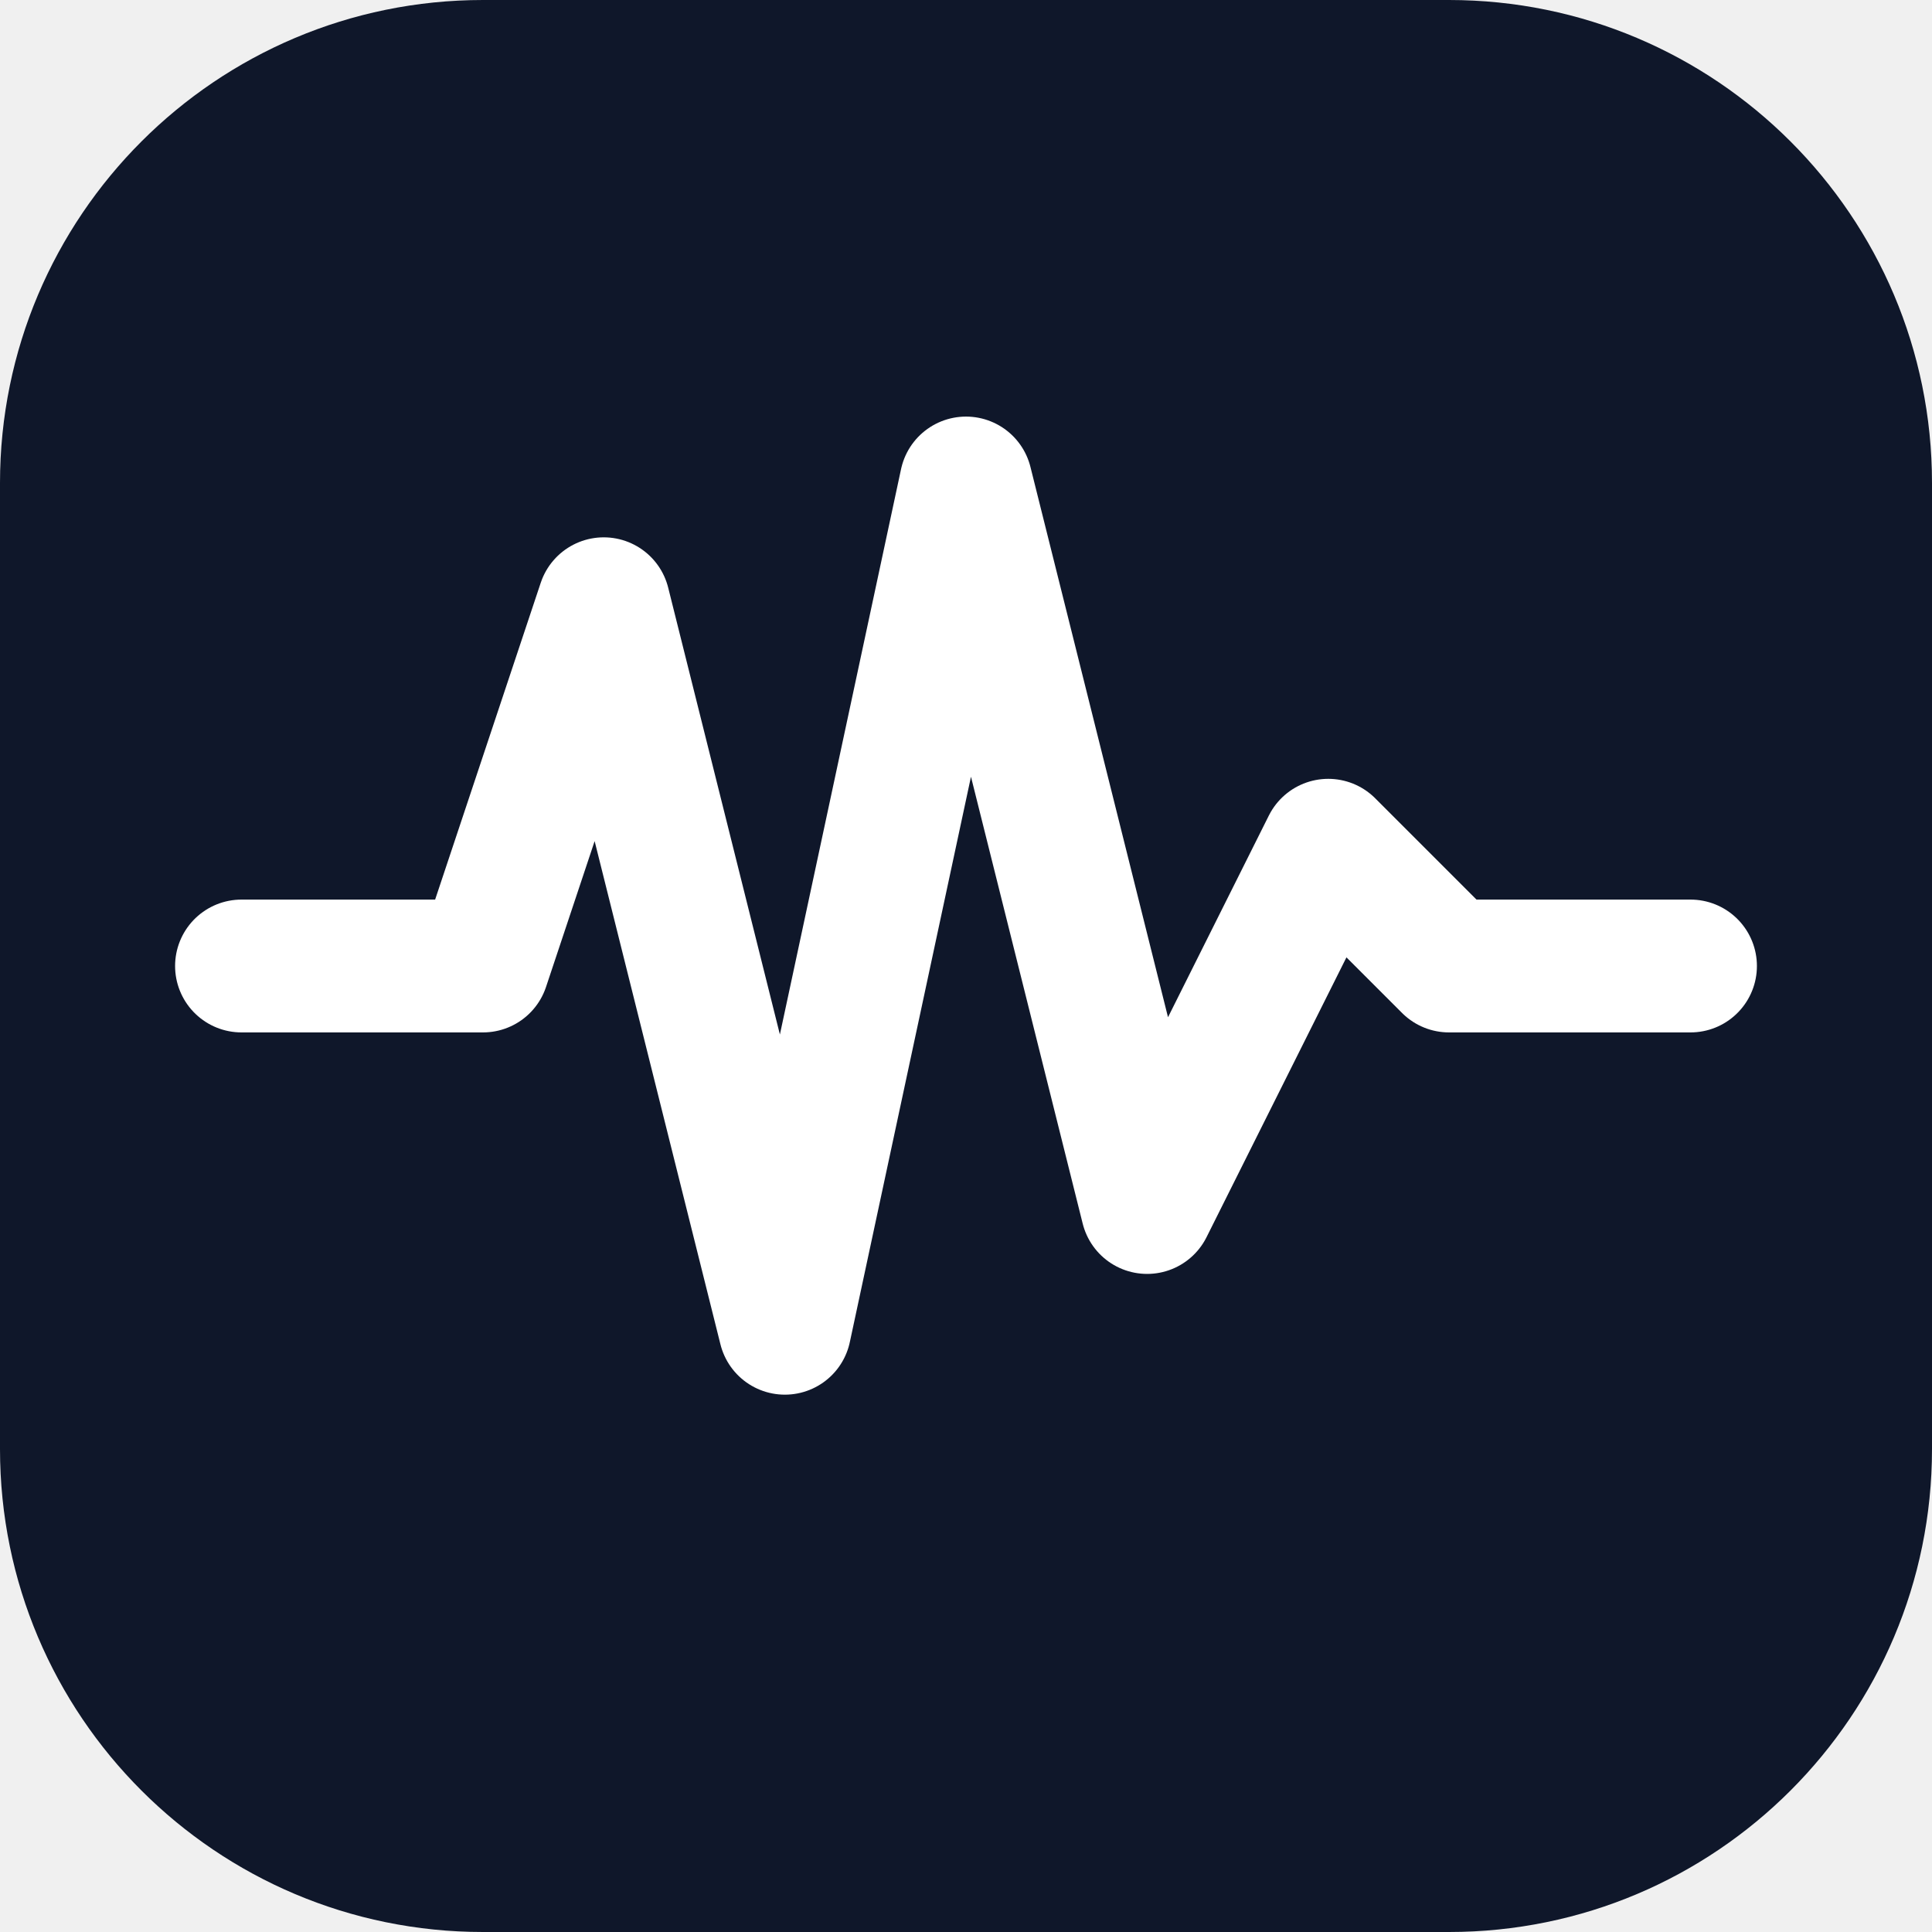
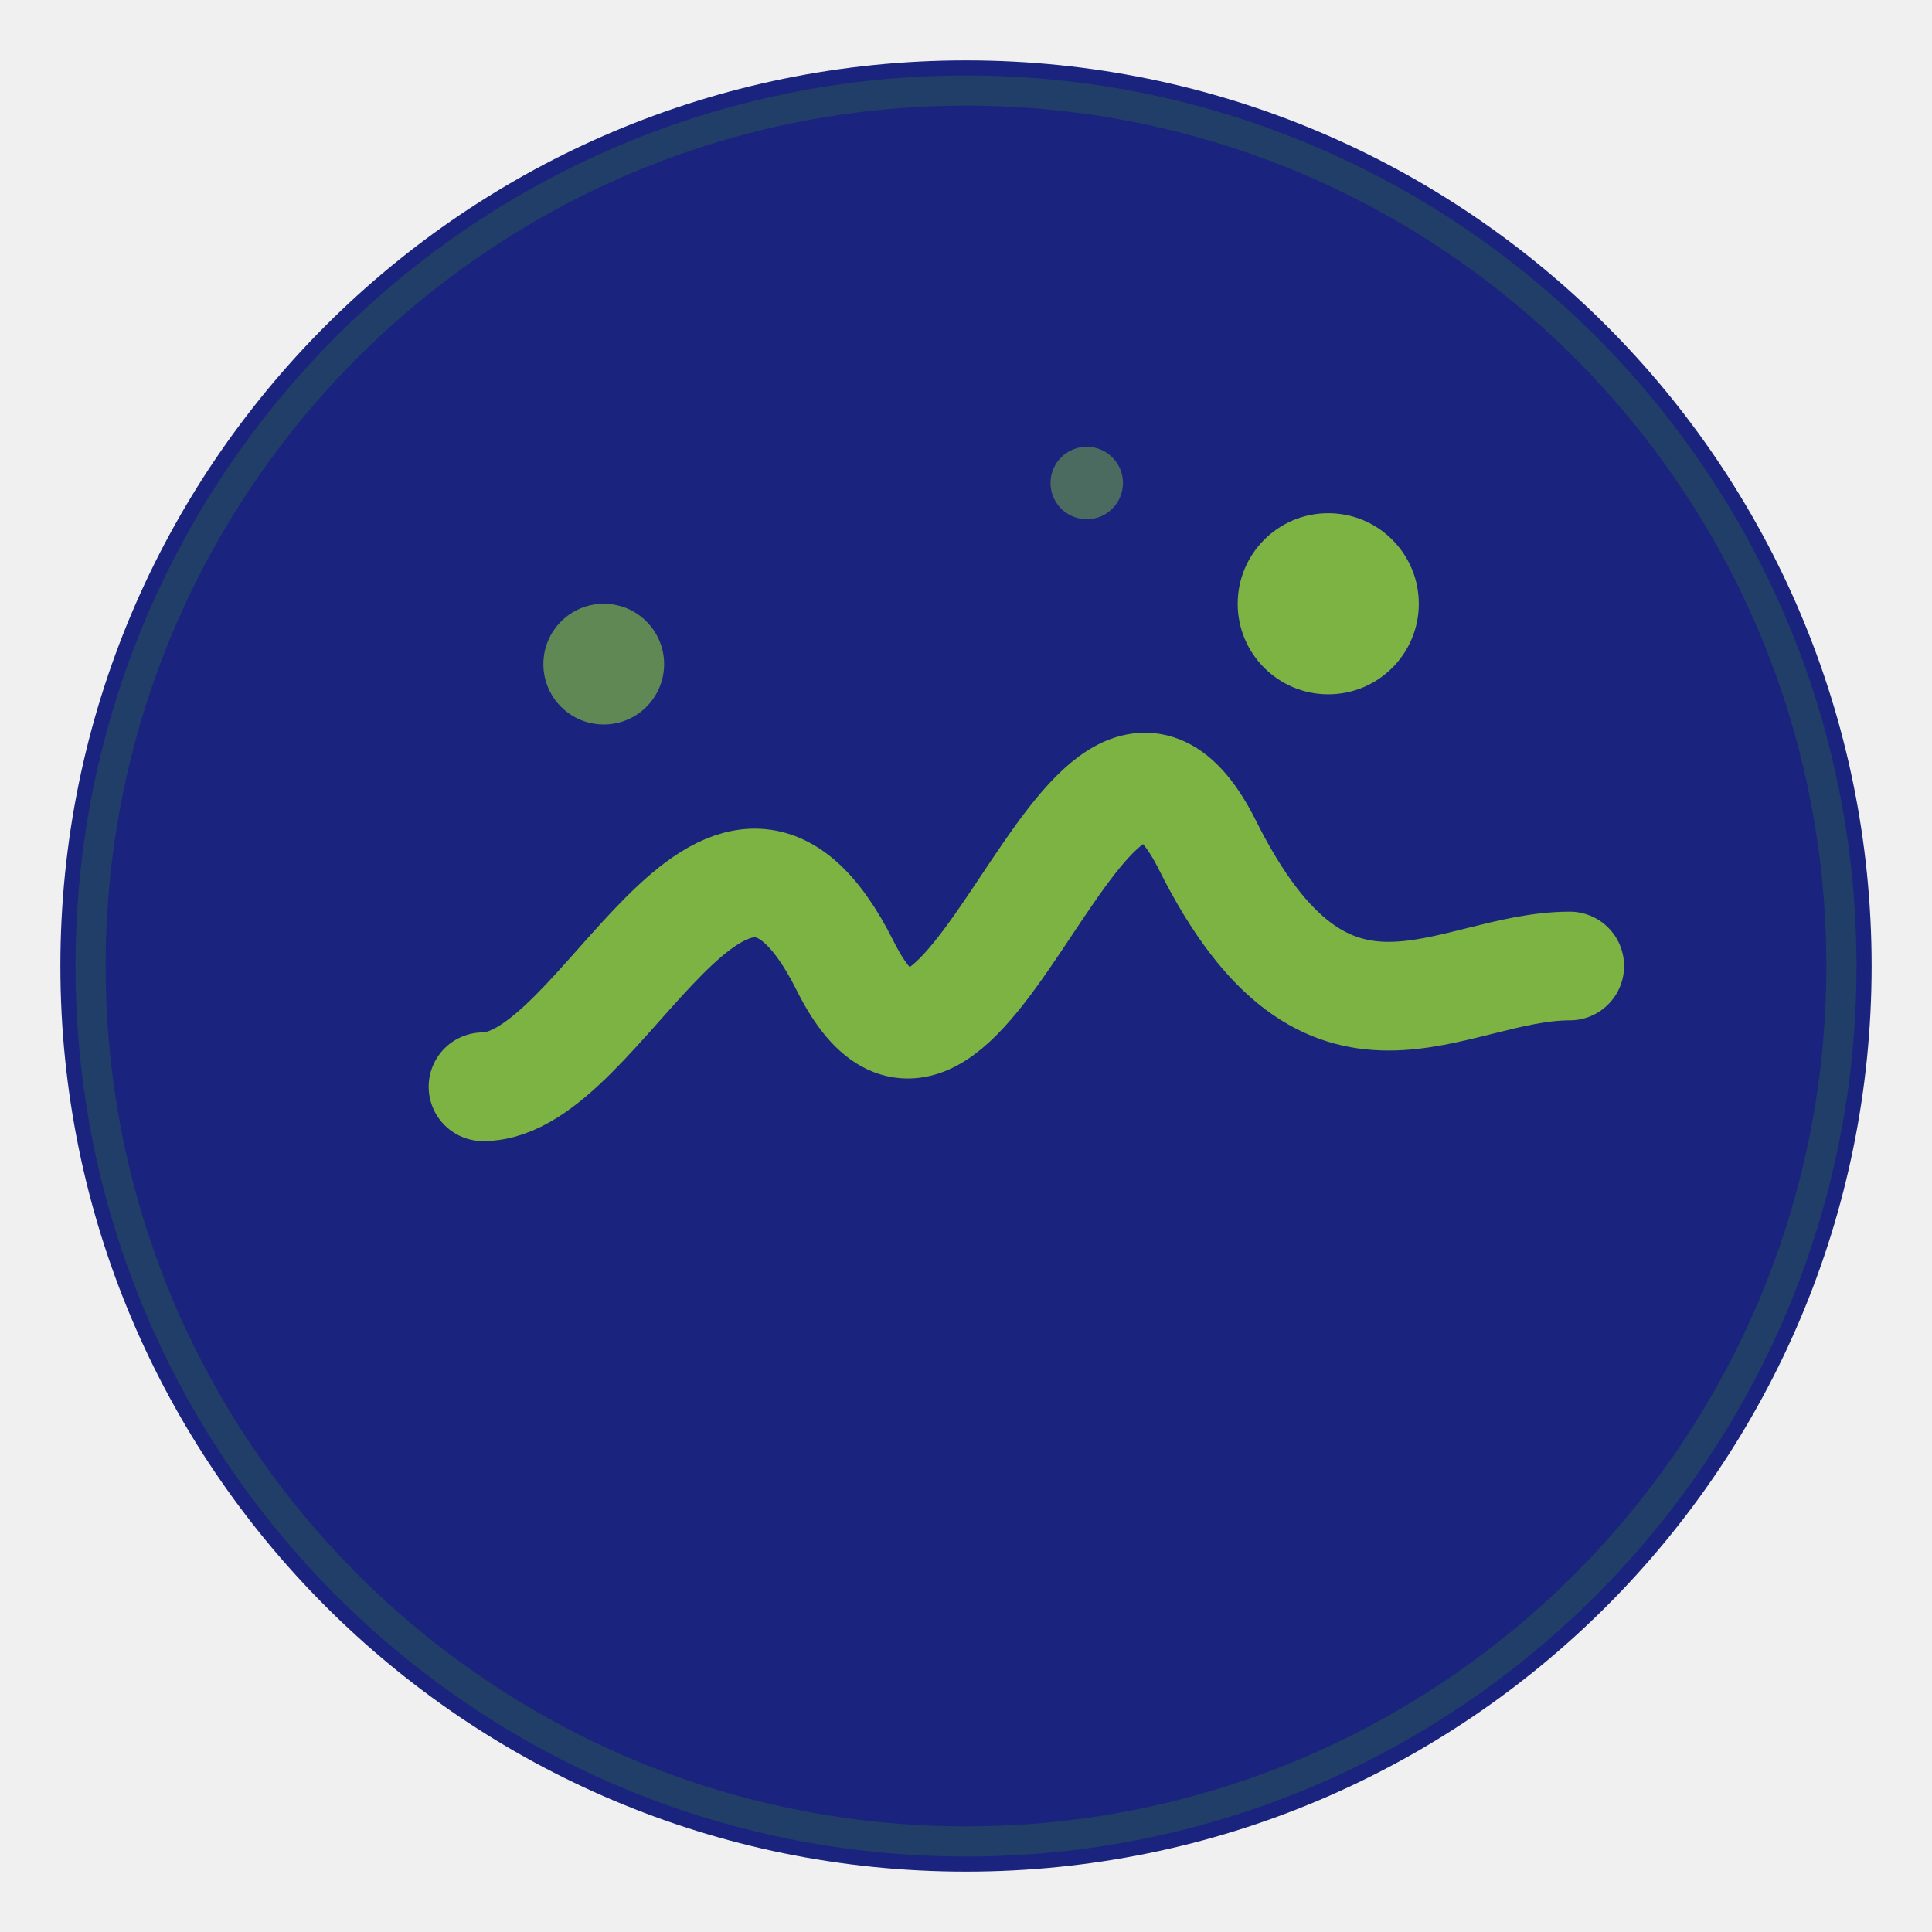
<svg xmlns="http://www.w3.org/2000/svg" viewBox="0 0 32 32" fill="none">
-   <rect width="32" height="32" rx="8" fill="#0f172a" />
-   <polyline points="4,16 8,16 10,10 13,22 16,8 19,20 22,14 24,16 28,16" stroke="white" stroke-width="2.2" stroke-linecap="round" stroke-linejoin="round" fill="none" />
+   <circle cx="16" cy="16" r="15" fill="#1a237e" />
+   <circle cx="16" cy="16" r="14.5" stroke="#2e7d32" stroke-width="0.5" opacity="0.3" />
+   <path d="M8 18 C10 18 12 12 14 16 C16 20 18 10 20 14 C22 18 24 16 26 16" stroke="#7cb342" stroke-width="1.8" stroke-linecap="round" stroke-linejoin="round" fill="none" />
+   <circle cx="22" cy="10" r="1.5" fill="#7cb342" />
+   <circle cx="10" cy="11" r="1" fill="#7cb342" opacity="0.7" />
+   <circle cx="18" cy="8" r="0.6" fill="#7cb342" opacity="0.5" />
</svg>
